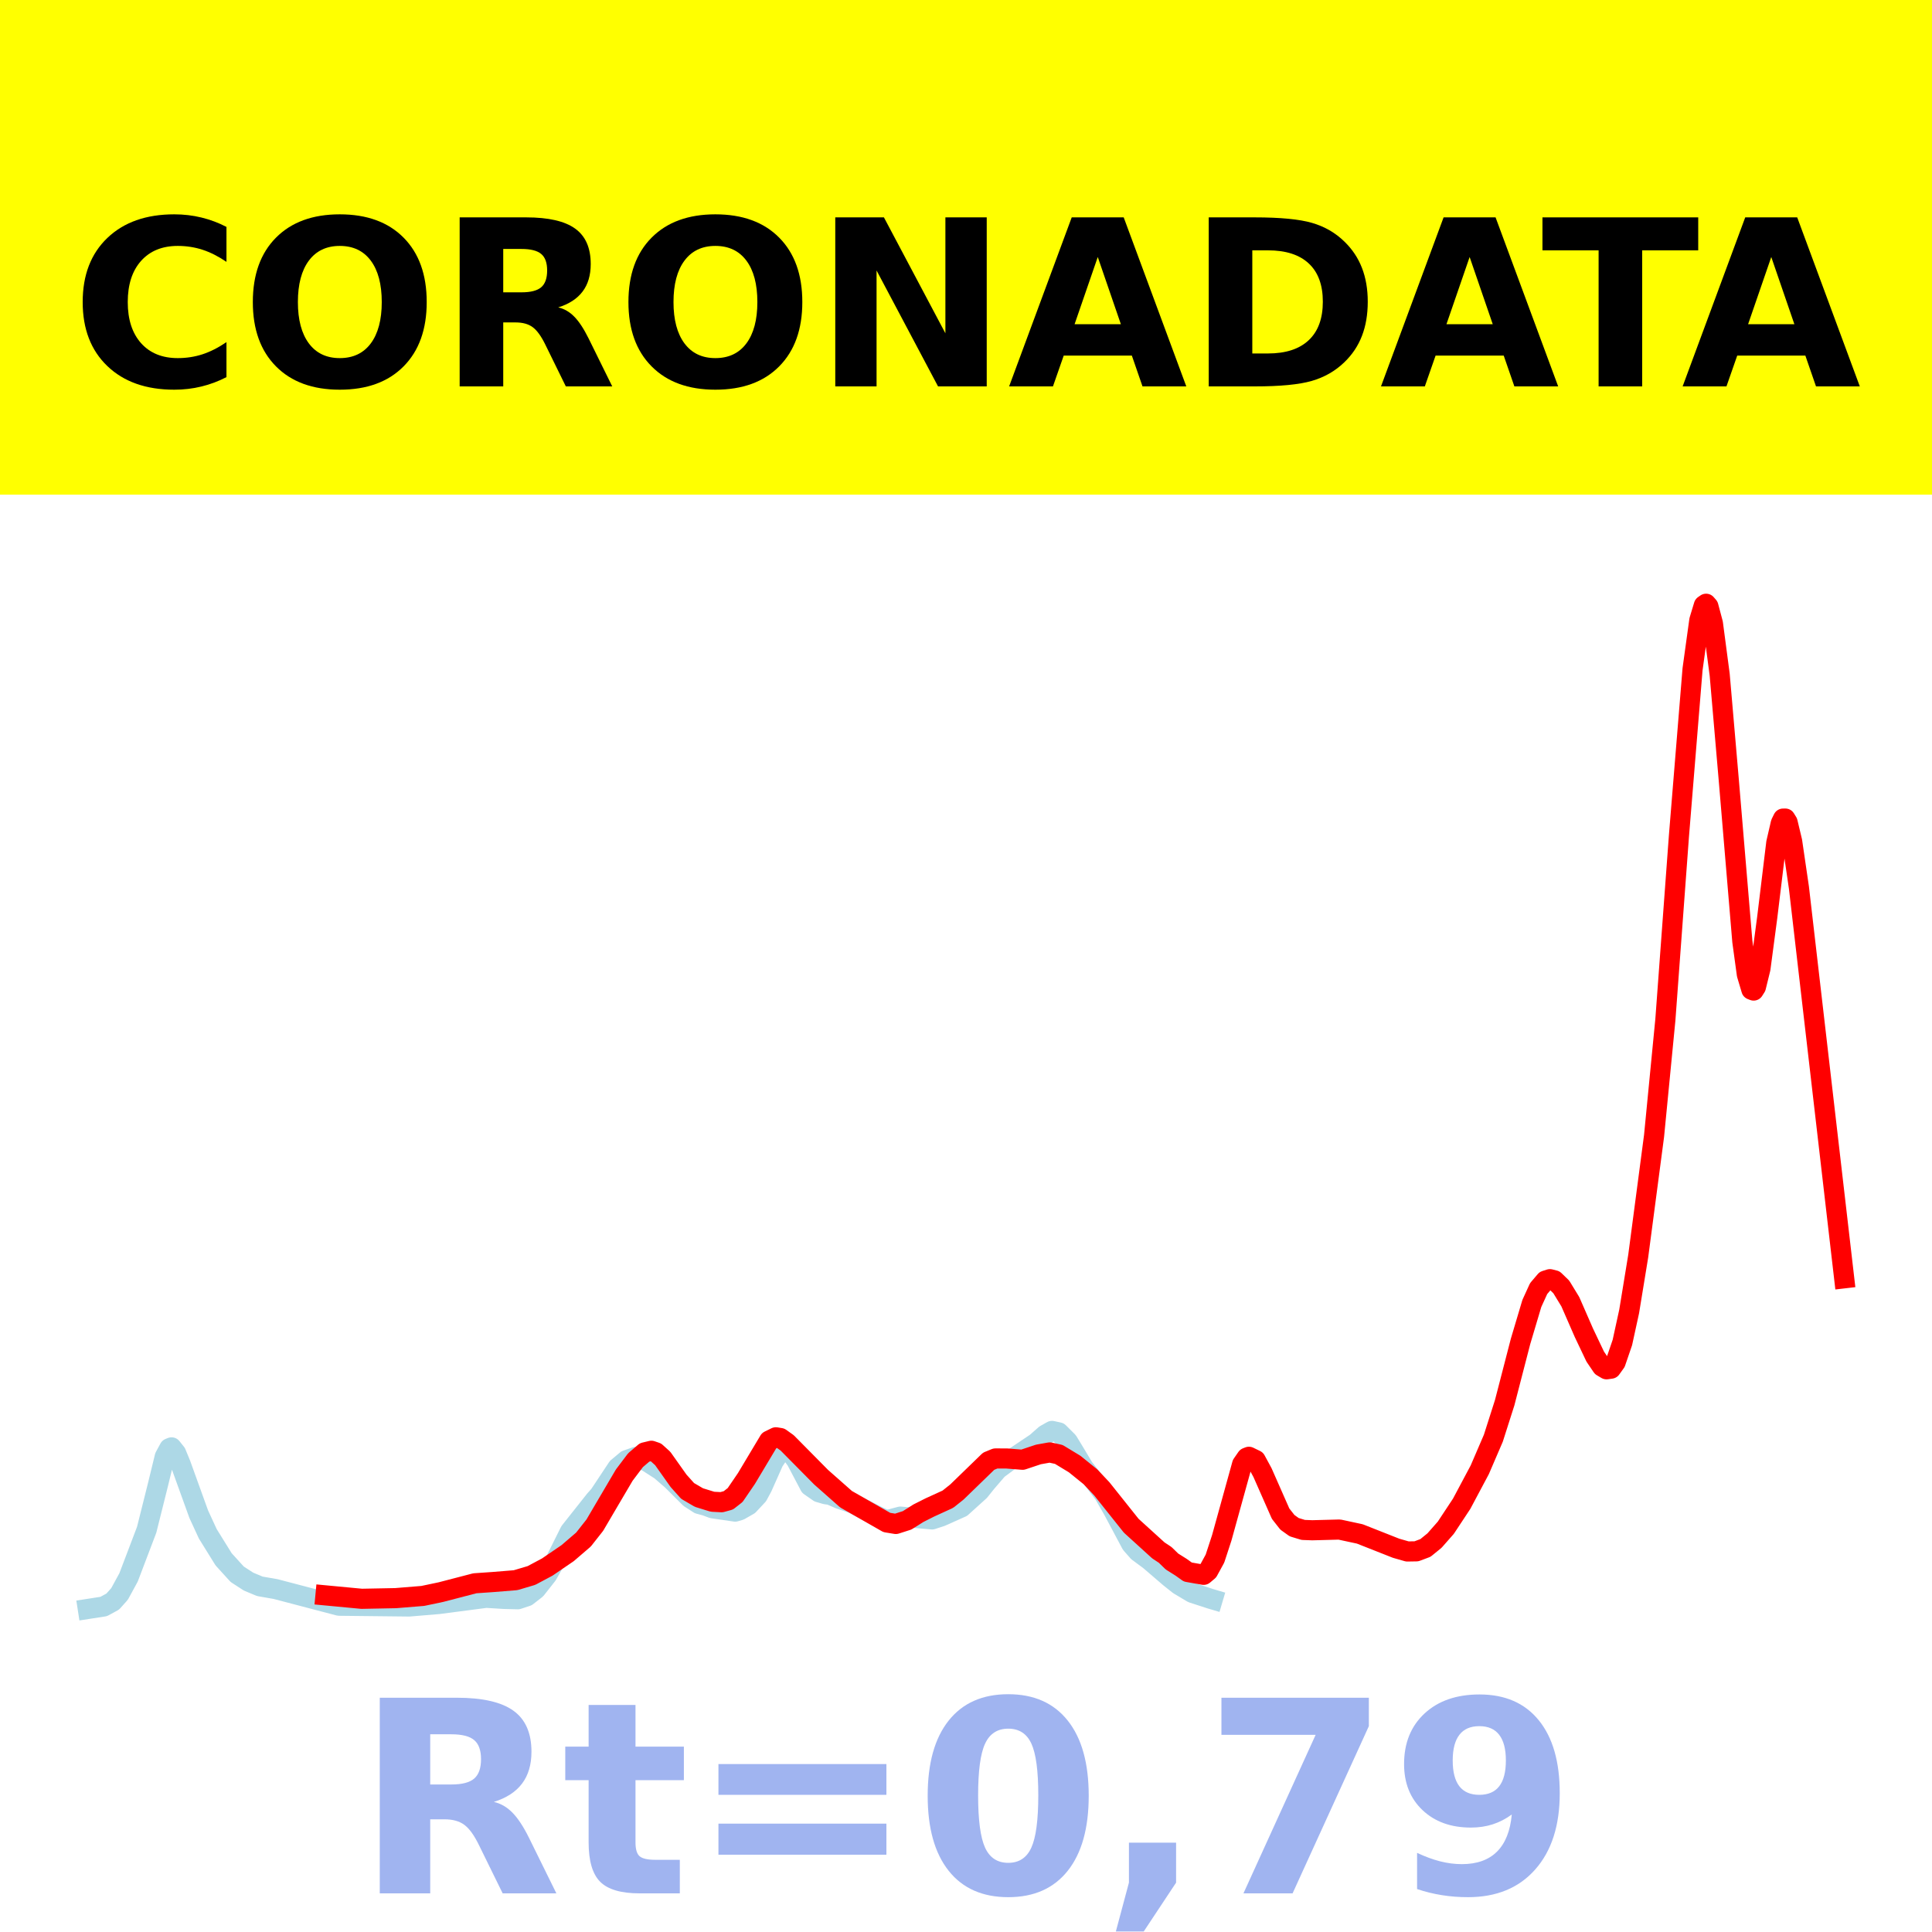
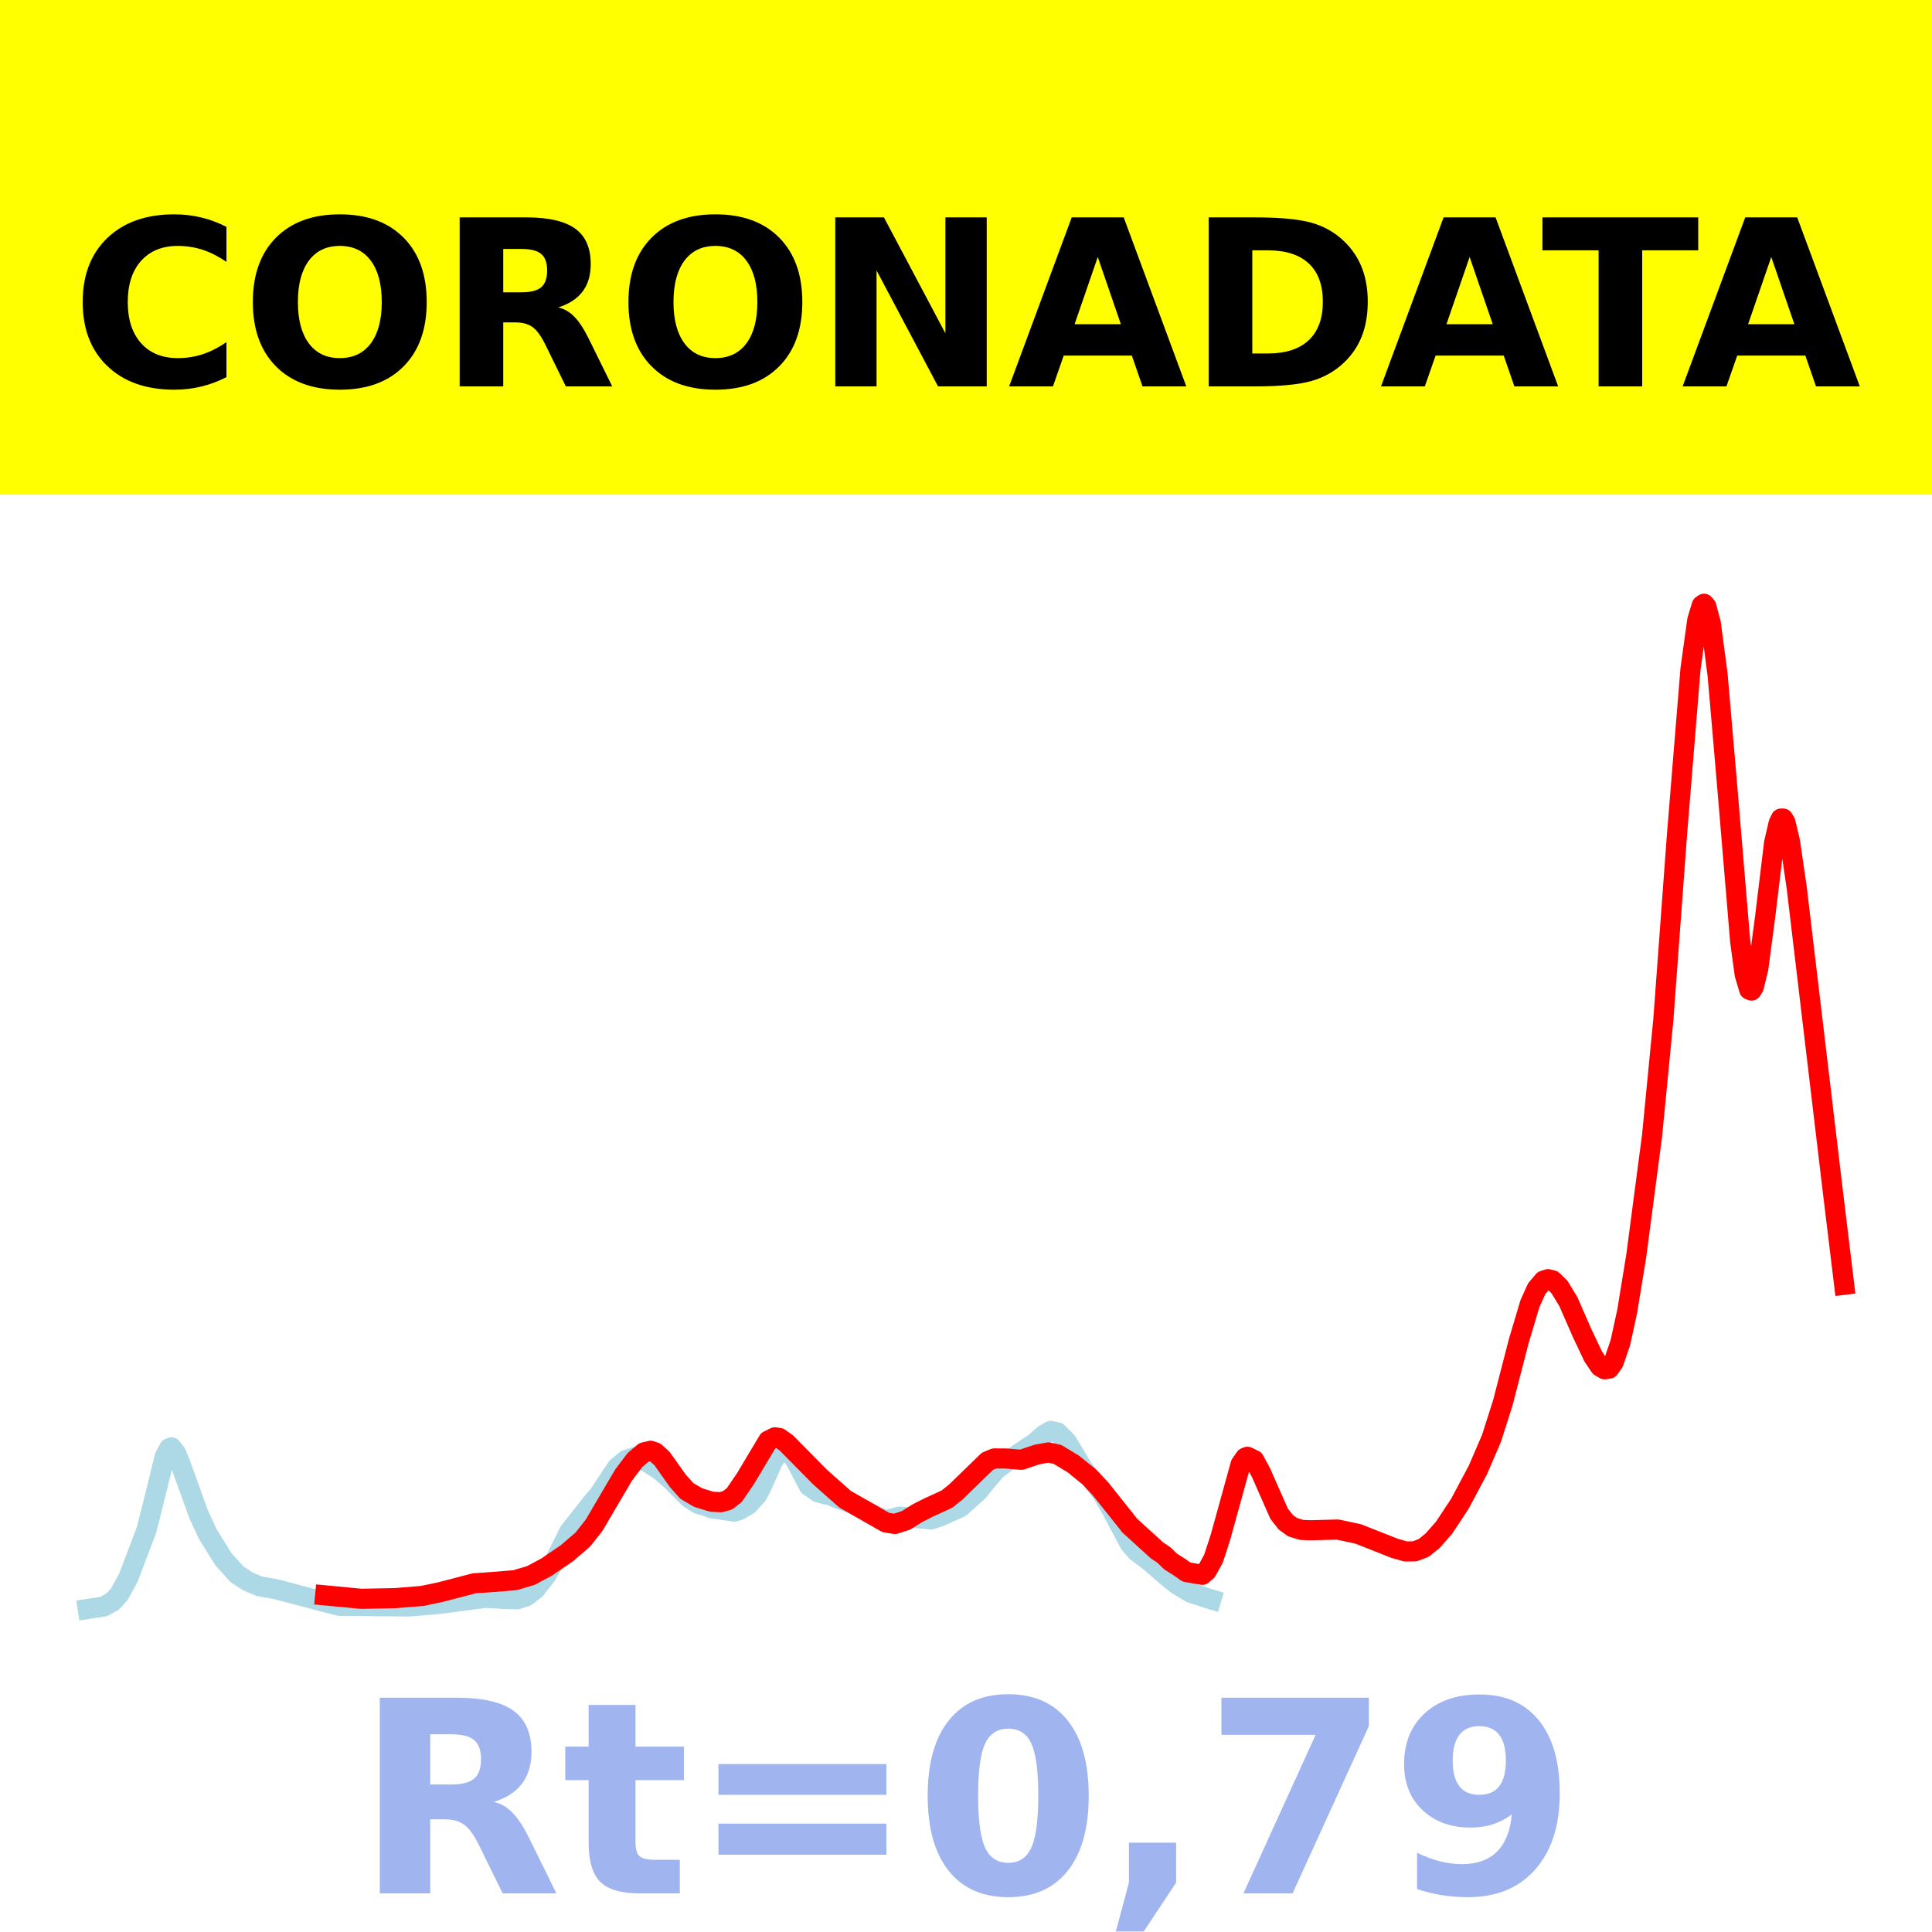
<svg xmlns="http://www.w3.org/2000/svg" xmlns:xlink="http://www.w3.org/1999/xlink" height="144pt" version="1.1" viewBox="0 0 144 144" width="144pt">
  <defs>
    <style type="text/css">*{stroke-linecap:butt;stroke-linejoin:round;}</style>
  </defs>
  <g id="figure_1">
    <g id="patch_1">
      <path d="M 0 144  L 144 144  L 144 0  L 0 0  z " style="fill:#ffffff;" />
    </g>
    <g id="axes_1">
      <g id="patch_2">
        <path d="M 0 144  L 144 144  L 144 0  L 0 0  z " style="fill:#ffffff;" />
      </g>
      <g id="line2d_1">
-         <path clip-path="url(#pa0646caa67)" d="M 6.545 119.923  L 7.726 119.74  L 8.401 119.373  L 8.907 118.808  L 9.582 117.571  L 10.932 114.02  L 11.775 110.651  L 12.281 108.571  L 12.619 107.947  L 12.787 107.878  L 13.125 108.301  L 13.462 109.119  L 14.812 112.857  L 15.486 114.319  L 16.667 116.222  L 17.679 117.335  L 18.523 117.883  L 19.366 118.235  L 20.547 118.441  L 25.271 119.681  L 30.5 119.738  L 32.694 119.554  L 36.236 119.091  L 37.586 119.174  L 38.598 119.199  L 39.273 118.975  L 39.948 118.45  L 40.791 117.377  L 41.466 116.188  L 42.478 114.154  L 44.334 111.811  L 44.671 111.432  L 46.021 109.396  L 46.695 108.833  L 47.37 108.596  L 48.214 108.932  L 49.226 109.581  L 50.069 110.31  L 51.419 111.658  L 52.094 112.093  L 52.6 112.229  L 53.106 112.419  L 54.793 112.666  L 55.13 112.568  L 55.805 112.182  L 56.48 111.458  L 56.817 110.832  L 57.661 108.934  L 58.167 108.176  L 58.504 108.012  L 58.842 108.144  L 59.348 108.836  L 60.36 110.756  L 61.035 111.225  L 61.541 111.371  L 61.878 111.417  L 62.553 111.711  L 63.565 112.056  L 64.409 112.499  L 65.421 113.01  L 65.927 113.248  L 66.264 113.267  L 67.108 113.04  L 69.47 113.248  L 70.144 113.029  L 71.663 112.35  L 73.012 111.131  L 73.518 110.497  L 74.362 109.517  L 75.205 108.892  L 77.23 107.532  L 77.904 106.937  L 78.41 106.652  L 78.917 106.764  L 79.591 107.436  L 80.097 108.269  L 80.772 109.399  L 81.447 110.256  L 82.291 111.369  L 82.965 112.547  L 84.315 115.079  L 84.821 115.656  L 85.664 116.278  L 87.183 117.581  L 87.858 118.119  L 88.87 118.723  L 90.219 119.162  L 90.388 119.212  L 90.388 119.212  " style="fill:none;stroke:#add8e6;stroke-linecap:square;stroke-width:1.5;" />
+         <path clip-path="url(#p6b1db9c145)" d="M 6.545 119.923  L 7.725 119.74  L 8.399 119.373  L 8.904 118.808  L 9.578 117.571  L 10.926 114.02  L 11.768 110.651  L 12.274 108.571  L 12.611 107.947  L 12.779 107.878  L 13.116 108.301  L 13.453 109.119  L 14.801 112.857  L 15.475 114.319  L 16.654 116.222  L 17.665 117.335  L 18.508 117.883  L 19.35 118.235  L 20.529 118.441  L 25.247 119.681  L 30.47 119.738  L 32.66 119.554  L 36.198 119.091  L 37.546 119.174  L 38.557 119.199  L 39.231 118.975  L 39.905 118.45  L 40.747 117.377  L 41.421 116.188  L 42.432 114.154  L 44.285 111.811  L 44.622 111.432  L 45.97 109.396  L 46.644 108.833  L 47.318 108.596  L 48.16 108.932  L 49.171 109.581  L 50.013 110.31  L 51.361 111.658  L 52.035 112.093  L 52.541 112.229  L 53.046 112.419  L 54.731 112.666  L 55.068 112.568  L 55.742 112.182  L 56.416 111.458  L 56.753 110.832  L 57.595 108.934  L 58.1 108.176  L 58.437 108.012  L 58.774 108.144  L 59.28 108.836  L 60.291 110.756  L 60.965 111.225  L 61.47 111.371  L 61.807 111.417  L 62.481 111.711  L 63.492 112.056  L 64.334 112.499  L 65.345 113.01  L 65.85 113.248  L 66.187 113.267  L 67.03 113.04  L 69.389 113.248  L 70.062 113.029  L 71.579 112.35  L 72.927 111.131  L 73.432 110.497  L 74.274 109.517  L 75.117 108.892  L 77.139 107.532  L 77.813 106.937  L 78.318 106.652  L 78.823 106.764  L 79.497 107.436  L 80.003 108.269  L 80.677 109.399  L 81.351 110.256  L 82.193 111.369  L 82.867 112.547  L 84.215 115.079  L 84.72 115.656  L 85.563 116.278  L 87.079 117.581  L 87.753 118.119  L 88.764 118.723  L 90.112 119.162  L 90.28 119.212  L 90.28 119.212  " style="fill:none;stroke:#add8e6;stroke-linecap:square;stroke-width:1.5;" />
      </g>
      <g id="line2d_2">
-         <path clip-path="url(#pa0646caa67)" d="M 24.259 118.91  L 26.958 119.165  L 29.488 119.116  L 31.513 118.951  L 32.862 118.667  L 35.393 118.009  L 36.742 117.915  L 38.429 117.778  L 39.61 117.428  L 40.791 116.798  L 42.309 115.762  L 43.49 114.748  L 44.334 113.676  L 45.346 111.954  L 46.527 109.948  L 47.37 108.831  L 48.045 108.254  L 48.551 108.132  L 48.888 108.248  L 49.395 108.706  L 50.575 110.371  L 51.25 111.125  L 52.094 111.619  L 53.106 111.931  L 53.781 111.966  L 54.287 111.827  L 54.793 111.432  L 55.636 110.197  L 57.323 107.376  L 57.829 107.128  L 58.167 107.183  L 58.673 107.545  L 61.203 110.103  L 63.059 111.742  L 66.096 113.476  L 66.77 113.587  L 67.614 113.316  L 68.457 112.784  L 69.301 112.359  L 70.65 111.742  L 71.325 111.203  L 73.687 108.913  L 74.193 108.705  L 75.037 108.707  L 76.217 108.801  L 77.398 108.407  L 78.242 108.256  L 78.917 108.404  L 80.097 109.12  L 81.278 110.074  L 82.122 110.969  L 84.315 113.719  L 86.339 115.558  L 86.845 115.892  L 87.351 116.385  L 88.026 116.809  L 88.532 117.17  L 89.713 117.378  L 90.051 117.093  L 90.557 116.167  L 91.063 114.62  L 92.581 109.134  L 92.918 108.647  L 93.087 108.58  L 93.593 108.825  L 94.099 109.759  L 95.449 112.82  L 95.955 113.465  L 96.461 113.827  L 97.136 114.032  L 97.811 114.057  L 99.835 114.004  L 101.353 114.33  L 104.052 115.396  L 104.896 115.638  L 105.571 115.627  L 106.246 115.373  L 106.92 114.825  L 107.764 113.866  L 108.945 112.079  L 110.294 109.546  L 111.306 107.194  L 112.15 104.549  L 113.331 99.984  L 114.174 97.153  L 114.68 96.045  L 115.187 95.449  L 115.524 95.342  L 115.861 95.428  L 116.367 95.917  L 117.042 97.022  L 118.054 99.337  L 118.898 101.113  L 119.404 101.86  L 119.741 102.059  L 120.079 102.012  L 120.416 101.542  L 120.922 100.064  L 121.428 97.746  L 122.103 93.623  L 123.284 84.664  L 124.127 76.002  L 125.14 62.285  L 126.152 49.887  L 126.658 46.228  L 126.995 45.117  L 127.164 45  L 127.333 45.194  L 127.67 46.46  L 128.176 50.294  L 128.851 58.113  L 129.863 70.164  L 130.201 72.633  L 130.538 73.765  L 130.707 73.83  L 130.875 73.566  L 131.213 72.19  L 131.719 68.375  L 132.394 62.814  L 132.731 61.357  L 132.9 61.014  L 133.068 61.012  L 133.237 61.287  L 133.575 62.704  L 134.081 66.158  L 137.455 95.278  L 137.455 95.278  " style="fill:none;stroke:#ff0000;stroke-linecap:square;stroke-width:1.5;" />
+         <path clip-path="url(#p6b1db9c145)" d="M 24.236 118.91  L 26.932 119.165  L 29.459 119.116  L 31.481 118.951  L 32.828 118.667  L 35.356 118.009  L 36.703 117.915  L 38.388 117.778  L 39.568 117.428  L 40.747 116.798  L 42.263 115.762  L 43.443 114.748  L 44.285 113.676  L 45.296 111.954  L 46.475 109.948  L 47.318 108.831  L 47.992 108.254  L 48.497 108.132  L 48.834 108.248  L 49.339 108.706  L 50.519 110.371  L 51.193 111.125  L 52.035 111.619  L 53.046 111.931  L 53.72 111.966  L 54.225 111.827  L 54.731 111.432  L 55.573 110.197  L 57.258 107.376  L 57.763 107.128  L 58.1 107.183  L 58.606 107.545  L 61.133 110.103  L 62.986 111.742  L 66.019 113.476  L 66.693 113.587  L 67.535 113.316  L 68.378 112.784  L 69.22 112.359  L 70.568 111.742  L 71.242 111.203  L 73.601 108.913  L 74.106 108.705  L 74.948 108.707  L 76.128 108.801  L 77.307 108.407  L 78.15 108.256  L 78.823 108.404  L 80.003 109.12  L 81.182 110.074  L 82.025 110.969  L 84.215 113.719  L 86.237 115.558  L 86.742 115.892  L 87.247 116.385  L 87.921 116.809  L 88.427 117.17  L 89.606 117.378  L 89.943 117.093  L 90.449 116.167  L 90.954 114.62  L 92.47 109.134  L 92.807 108.647  L 92.976 108.58  L 93.481 108.825  L 93.987 109.759  L 95.335 112.82  L 95.84 113.465  L 96.345 113.827  L 97.019 114.032  L 97.693 114.057  L 99.715 114.004  L 101.231 114.33  L 103.927 115.396  L 104.769 115.638  L 105.443 115.627  L 106.117 115.373  L 106.791 114.825  L 107.634 113.866  L 108.813 112.079  L 110.161 109.546  L 111.172 107.194  L 112.014 104.549  L 113.193 99.984  L 114.036 97.153  L 114.541 96.045  L 115.047 95.449  L 115.384 95.342  L 115.721 95.428  L 116.226 95.917  L 116.9 97.022  L 117.911 99.337  L 118.753 101.113  L 119.259 101.86  L 119.596 102.059  L 119.933 102.012  L 120.27 101.542  L 120.775 100.064  L 121.28 97.746  L 121.954 93.623  L 123.134 84.664  L 123.976 76.002  L 124.987 62.285  L 125.998 49.887  L 126.503 46.228  L 126.84 45.117  L 127.009 45  L 127.177 45.194  L 127.514 46.46  L 128.02 50.294  L 128.694 58.113  L 129.704 70.164  L 130.041 72.633  L 130.378 73.765  L 130.547 73.83  L 130.715 73.566  L 131.052 72.19  L 131.558 68.375  L 132.232 62.813  L 132.569 61.357  L 132.737 61.014  L 132.906 61.012  L 133.074 61.287  L 133.411 62.704  L 133.916 66.157  L 136.612 88.827  L 137.455 95.761  L 137.455 95.761  " style="fill:none;stroke:#ff0000;stroke-linecap:square;stroke-width:1.5;" />
      </g>
      <g id="patch_3">
        <path d="M 0 144  L 0 0  " style="fill:none;stroke:#ffffff;stroke-linecap:square;stroke-linejoin:miter;stroke-width:0.8;" />
      </g>
      <g id="patch_4">
        <path d="M 144 144  L 144 0  " style="fill:none;stroke:#ffffff;stroke-linecap:square;stroke-linejoin:miter;stroke-width:0.8;" />
      </g>
      <g id="patch_5">
        <path d="M 0 144  L 144 144  " style="fill:none;stroke:#ffffff;stroke-linecap:square;stroke-linejoin:miter;stroke-width:0.8;" />
      </g>
      <g id="patch_6">
        <path d="M 0 0  L 144 0  " style="fill:none;stroke:#ffffff;stroke-linecap:square;stroke-linejoin:miter;stroke-width:0.8;" />
      </g>
    </g>
    <g id="text_1">
      <g id="patch_7">
        <path d="M -64.848 36.368  L 208.848 36.368  L 208.848 -7.654  L -64.848 -7.654  z " style="fill:#ffff00;stroke:#ffff00;stroke-linejoin:miter;" />
      </g>
      <g transform="translate(72 9.45018)scale(0.1728 -0.1728)" />
      <g transform="translate(-60.87375 28.8)scale(0.1728 -0.1728)">
        <defs>
          <path id="DejaVuSans-Bold-32" />
          <path d="M 67 4  Q 61.812 1.312 56.203 -0.047  Q 50.594 -1.422 44.484 -1.422  Q 26.266 -1.422 15.625 8.766  Q 4.984 18.953 4.984 36.375  Q 4.984 53.859 15.625 64.031  Q 26.266 74.219 44.484 74.219  Q 50.594 74.219 56.203 72.844  Q 61.812 71.484 67 68.797  L 67 53.719  Q 61.766 57.281 56.688 58.938  Q 51.609 60.594 46 60.594  Q 35.938 60.594 30.172 54.141  Q 24.422 47.703 24.422 36.375  Q 24.422 25.094 30.172 18.641  Q 35.938 12.203 46 12.203  Q 51.609 12.203 56.688 13.859  Q 61.766 15.531 67 19.094  z " id="DejaVuSans-Bold-67" />
          <path d="M 42.484 60.594  Q 33.891 60.594 29.156 54.25  Q 24.422 47.906 24.422 36.375  Q 24.422 24.906 29.156 18.547  Q 33.891 12.203 42.484 12.203  Q 51.125 12.203 55.859 18.547  Q 60.594 24.906 60.594 36.375  Q 60.594 47.906 55.859 54.25  Q 51.125 60.594 42.484 60.594  z M 42.484 74.219  Q 60.062 74.219 70.016 64.156  Q 79.984 54.109 79.984 36.375  Q 79.984 18.703 70.016 8.641  Q 60.062 -1.422 42.484 -1.422  Q 24.953 -1.422 14.969 8.641  Q 4.984 18.703 4.984 36.375  Q 4.984 54.109 14.969 64.156  Q 24.953 74.219 42.484 74.219  z " id="DejaVuSans-Bold-79" />
          <path d="M 35.891 40.578  Q 41.797 40.578 44.359 42.766  Q 46.922 44.969 46.922 50  Q 46.922 54.984 44.359 57.125  Q 41.797 59.281 35.891 59.281  L 27.984 59.281  L 27.984 40.578  z M 27.984 27.594  L 27.984 0  L 9.188 0  L 9.188 72.906  L 37.891 72.906  Q 52.297 72.906 59 68.062  Q 65.719 63.234 65.719 52.781  Q 65.719 45.562 62.219 40.922  Q 58.734 36.281 51.703 34.078  Q 55.562 33.203 58.609 30.094  Q 61.672 27 64.797 20.703  L 75 0  L 54.984 0  L 46.094 18.109  Q 43.406 23.578 40.641 25.578  Q 37.891 27.594 33.297 27.594  z " id="DejaVuSans-Bold-82" />
          <path d="M 9.188 72.906  L 30.172 72.906  L 56.688 22.906  L 56.688 72.906  L 74.516 72.906  L 74.516 0  L 53.516 0  L 27 50  L 27 0  L 9.188 0  z " id="DejaVuSans-Bold-78" />
          <path d="M 53.422 13.281  L 24.031 13.281  L 19.391 0  L 0.484 0  L 27.484 72.906  L 49.906 72.906  L 76.906 0  L 58.016 0  z M 28.719 26.812  L 48.688 26.812  L 38.719 55.812  z " id="DejaVuSans-Bold-65" />
          <path d="M 27.984 58.688  L 27.984 14.203  L 34.719 14.203  Q 46.234 14.203 52.312 19.922  Q 58.406 25.641 58.406 36.531  Q 58.406 47.359 52.344 53.016  Q 46.297 58.688 34.719 58.688  z M 9.188 72.906  L 29 72.906  Q 45.609 72.906 53.734 70.531  Q 61.859 68.172 67.672 62.5  Q 72.797 57.562 75.281 51.109  Q 77.781 44.672 77.781 36.531  Q 77.781 28.266 75.281 21.797  Q 72.797 15.328 67.672 10.406  Q 61.812 4.734 53.609 2.359  Q 45.406 0 29 0  L 9.188 0  z " id="DejaVuSans-Bold-68" />
          <path d="M 0.484 72.906  L 67.672 72.906  L 67.672 58.688  L 43.5 58.688  L 43.5 0  L 24.703 0  L 24.703 58.688  L 0.484 58.688  z " id="DejaVuSans-Bold-84" />
        </defs>
        <use xlink:href="#DejaVuSans-Bold-32" />
        <use x="34.814" xlink:href="#DejaVuSans-Bold-32" />
        <use x="69.629" xlink:href="#DejaVuSans-Bold-32" />
        <use x="104.443" xlink:href="#DejaVuSans-Bold-32" />
        <use x="139.258" xlink:href="#DejaVuSans-Bold-32" />
        <use x="174.072" xlink:href="#DejaVuSans-Bold-32" />
        <use x="208.887" xlink:href="#DejaVuSans-Bold-32" />
        <use x="243.701" xlink:href="#DejaVuSans-Bold-32" />
        <use x="278.516" xlink:href="#DejaVuSans-Bold-32" />
        <use x="313.33" xlink:href="#DejaVuSans-Bold-32" />
        <use x="348.145" xlink:href="#DejaVuSans-Bold-32" />
        <use x="382.959" xlink:href="#DejaVuSans-Bold-67" />
        <use x="456.348" xlink:href="#DejaVuSans-Bold-79" />
        <use x="541.357" xlink:href="#DejaVuSans-Bold-82" />
        <use x="618.359" xlink:href="#DejaVuSans-Bold-79" />
        <use x="703.369" xlink:href="#DejaVuSans-Bold-78" />
        <use x="787.061" xlink:href="#DejaVuSans-Bold-65" />
        <use x="864.453" xlink:href="#DejaVuSans-Bold-68" />
        <use x="947.461" xlink:href="#DejaVuSans-Bold-65" />
        <use x="1017.104" xlink:href="#DejaVuSans-Bold-84" />
        <use x="1077.566" xlink:href="#DejaVuSans-Bold-65" />
        <use x="1154.959" xlink:href="#DejaVuSans-Bold-32" />
        <use x="1189.773" xlink:href="#DejaVuSans-Bold-32" />
        <use x="1224.588" xlink:href="#DejaVuSans-Bold-32" />
        <use x="1259.402" xlink:href="#DejaVuSans-Bold-32" />
        <use x="1294.217" xlink:href="#DejaVuSans-Bold-32" />
        <use x="1329.031" xlink:href="#DejaVuSans-Bold-32" />
        <use x="1363.846" xlink:href="#DejaVuSans-Bold-32" />
        <use x="1398.66" xlink:href="#DejaVuSans-Bold-32" />
        <use x="1433.475" xlink:href="#DejaVuSans-Bold-32" />
        <use x="1468.289" xlink:href="#DejaVuSans-Bold-32" />
        <use x="1503.104" xlink:href="#DejaVuSans-Bold-32" />
      </g>
    </g>
    <g id="text_2">
      <g style="fill:#4169e1;opacity:0.5;" transform="translate(26.46875 141.12)scale(0.2 -0.2)">
        <defs>
          <path d="M 27.484 70.219  L 27.484 54.688  L 45.516 54.688  L 45.516 42.188  L 27.484 42.188  L 27.484 19  Q 27.484 15.188 29 13.844  Q 30.516 12.5 35.016 12.5  L 44 12.5  L 44 0  L 29 0  Q 18.656 0 14.328 4.312  Q 10.016 8.641 10.016 19  L 10.016 42.188  L 1.312 42.188  L 1.312 54.688  L 10.016 54.688  L 10.016 70.219  z " id="DejaVuSans-Bold-116" />
          <path d="M 10.594 48.188  L 73.188 48.188  L 73.188 36.719  L 10.594 36.719  z M 10.594 25.984  L 73.188 25.984  L 73.188 14.406  L 10.594 14.406  z " id="DejaVuSans-Bold-61" />
          <path d="M 46 36.531  Q 46 50.203 43.438 55.781  Q 40.875 61.375 34.812 61.375  Q 28.766 61.375 26.172 55.781  Q 23.578 50.203 23.578 36.531  Q 23.578 22.703 26.172 17.031  Q 28.766 11.375 34.812 11.375  Q 40.828 11.375 43.406 17.031  Q 46 22.703 46 36.531  z M 64.797 36.375  Q 64.797 18.266 56.984 8.422  Q 49.172 -1.422 34.812 -1.422  Q 20.406 -1.422 12.594 8.422  Q 4.781 18.266 4.781 36.375  Q 4.781 54.547 12.594 64.375  Q 20.406 74.219 34.812 74.219  Q 49.172 74.219 56.984 64.375  Q 64.797 54.547 64.797 36.375  z " id="DejaVuSans-Bold-48" />
          <path d="M 10.203 18.891  L 27.781 18.891  L 27.781 4  L 15.719 -14.203  L 5.328 -14.203  L 10.203 4  z " id="DejaVuSans-Bold-44" />
          <path d="M 6.688 72.906  L 61.625 72.906  L 61.625 62.312  L 33.203 0  L 14.891 0  L 41.797 59.078  L 6.688 59.078  z " id="DejaVuSans-Bold-55" />
          <path d="M 10.016 1.609  L 10.016 15.094  Q 14.5 12.984 18.594 11.938  Q 22.703 10.891 26.703 10.891  Q 35.109 10.891 39.797 15.547  Q 44.484 20.219 45.312 29.391  Q 42 26.953 38.234 25.734  Q 34.469 24.516 30.078 24.516  Q 18.891 24.516 12.031 31.031  Q 5.172 37.547 5.172 48.188  Q 5.172 59.969 12.812 67.047  Q 20.453 74.125 33.297 74.125  Q 47.562 74.125 55.375 64.5  Q 63.188 54.891 63.188 37.312  Q 63.188 19.234 54.047 8.906  Q 44.922 -1.422 29 -1.422  Q 23.875 -1.422 19.188 -0.656  Q 14.5 0.094 10.016 1.609  z M 33.203 36.719  Q 38.141 36.719 40.625 39.906  Q 43.109 43.109 43.109 49.516  Q 43.109 55.859 40.625 59.078  Q 38.141 62.312 33.203 62.312  Q 28.266 62.312 25.781 59.078  Q 23.297 55.859 23.297 49.516  Q 23.297 43.109 25.781 39.906  Q 28.266 36.719 33.203 36.719  z " id="DejaVuSans-Bold-57" />
        </defs>
        <use xlink:href="#DejaVuSans-Bold-82" />
        <use x="77.002" xlink:href="#DejaVuSans-Bold-116" />
        <use x="124.805" xlink:href="#DejaVuSans-Bold-61" />
        <use x="208.594" xlink:href="#DejaVuSans-Bold-48" />
        <use x="278.174" xlink:href="#DejaVuSans-Bold-44" />
        <use x="316.162" xlink:href="#DejaVuSans-Bold-55" />
        <use x="385.742" xlink:href="#DejaVuSans-Bold-57" />
      </g>
    </g>
  </g>
  <defs>
-     <clipPath id="pa0646caa67">
+     <clipPath id="p6b1db9c145">
      <rect height="144" width="144" x="0" y="0" />
    </clipPath>
  </defs>
</svg>
